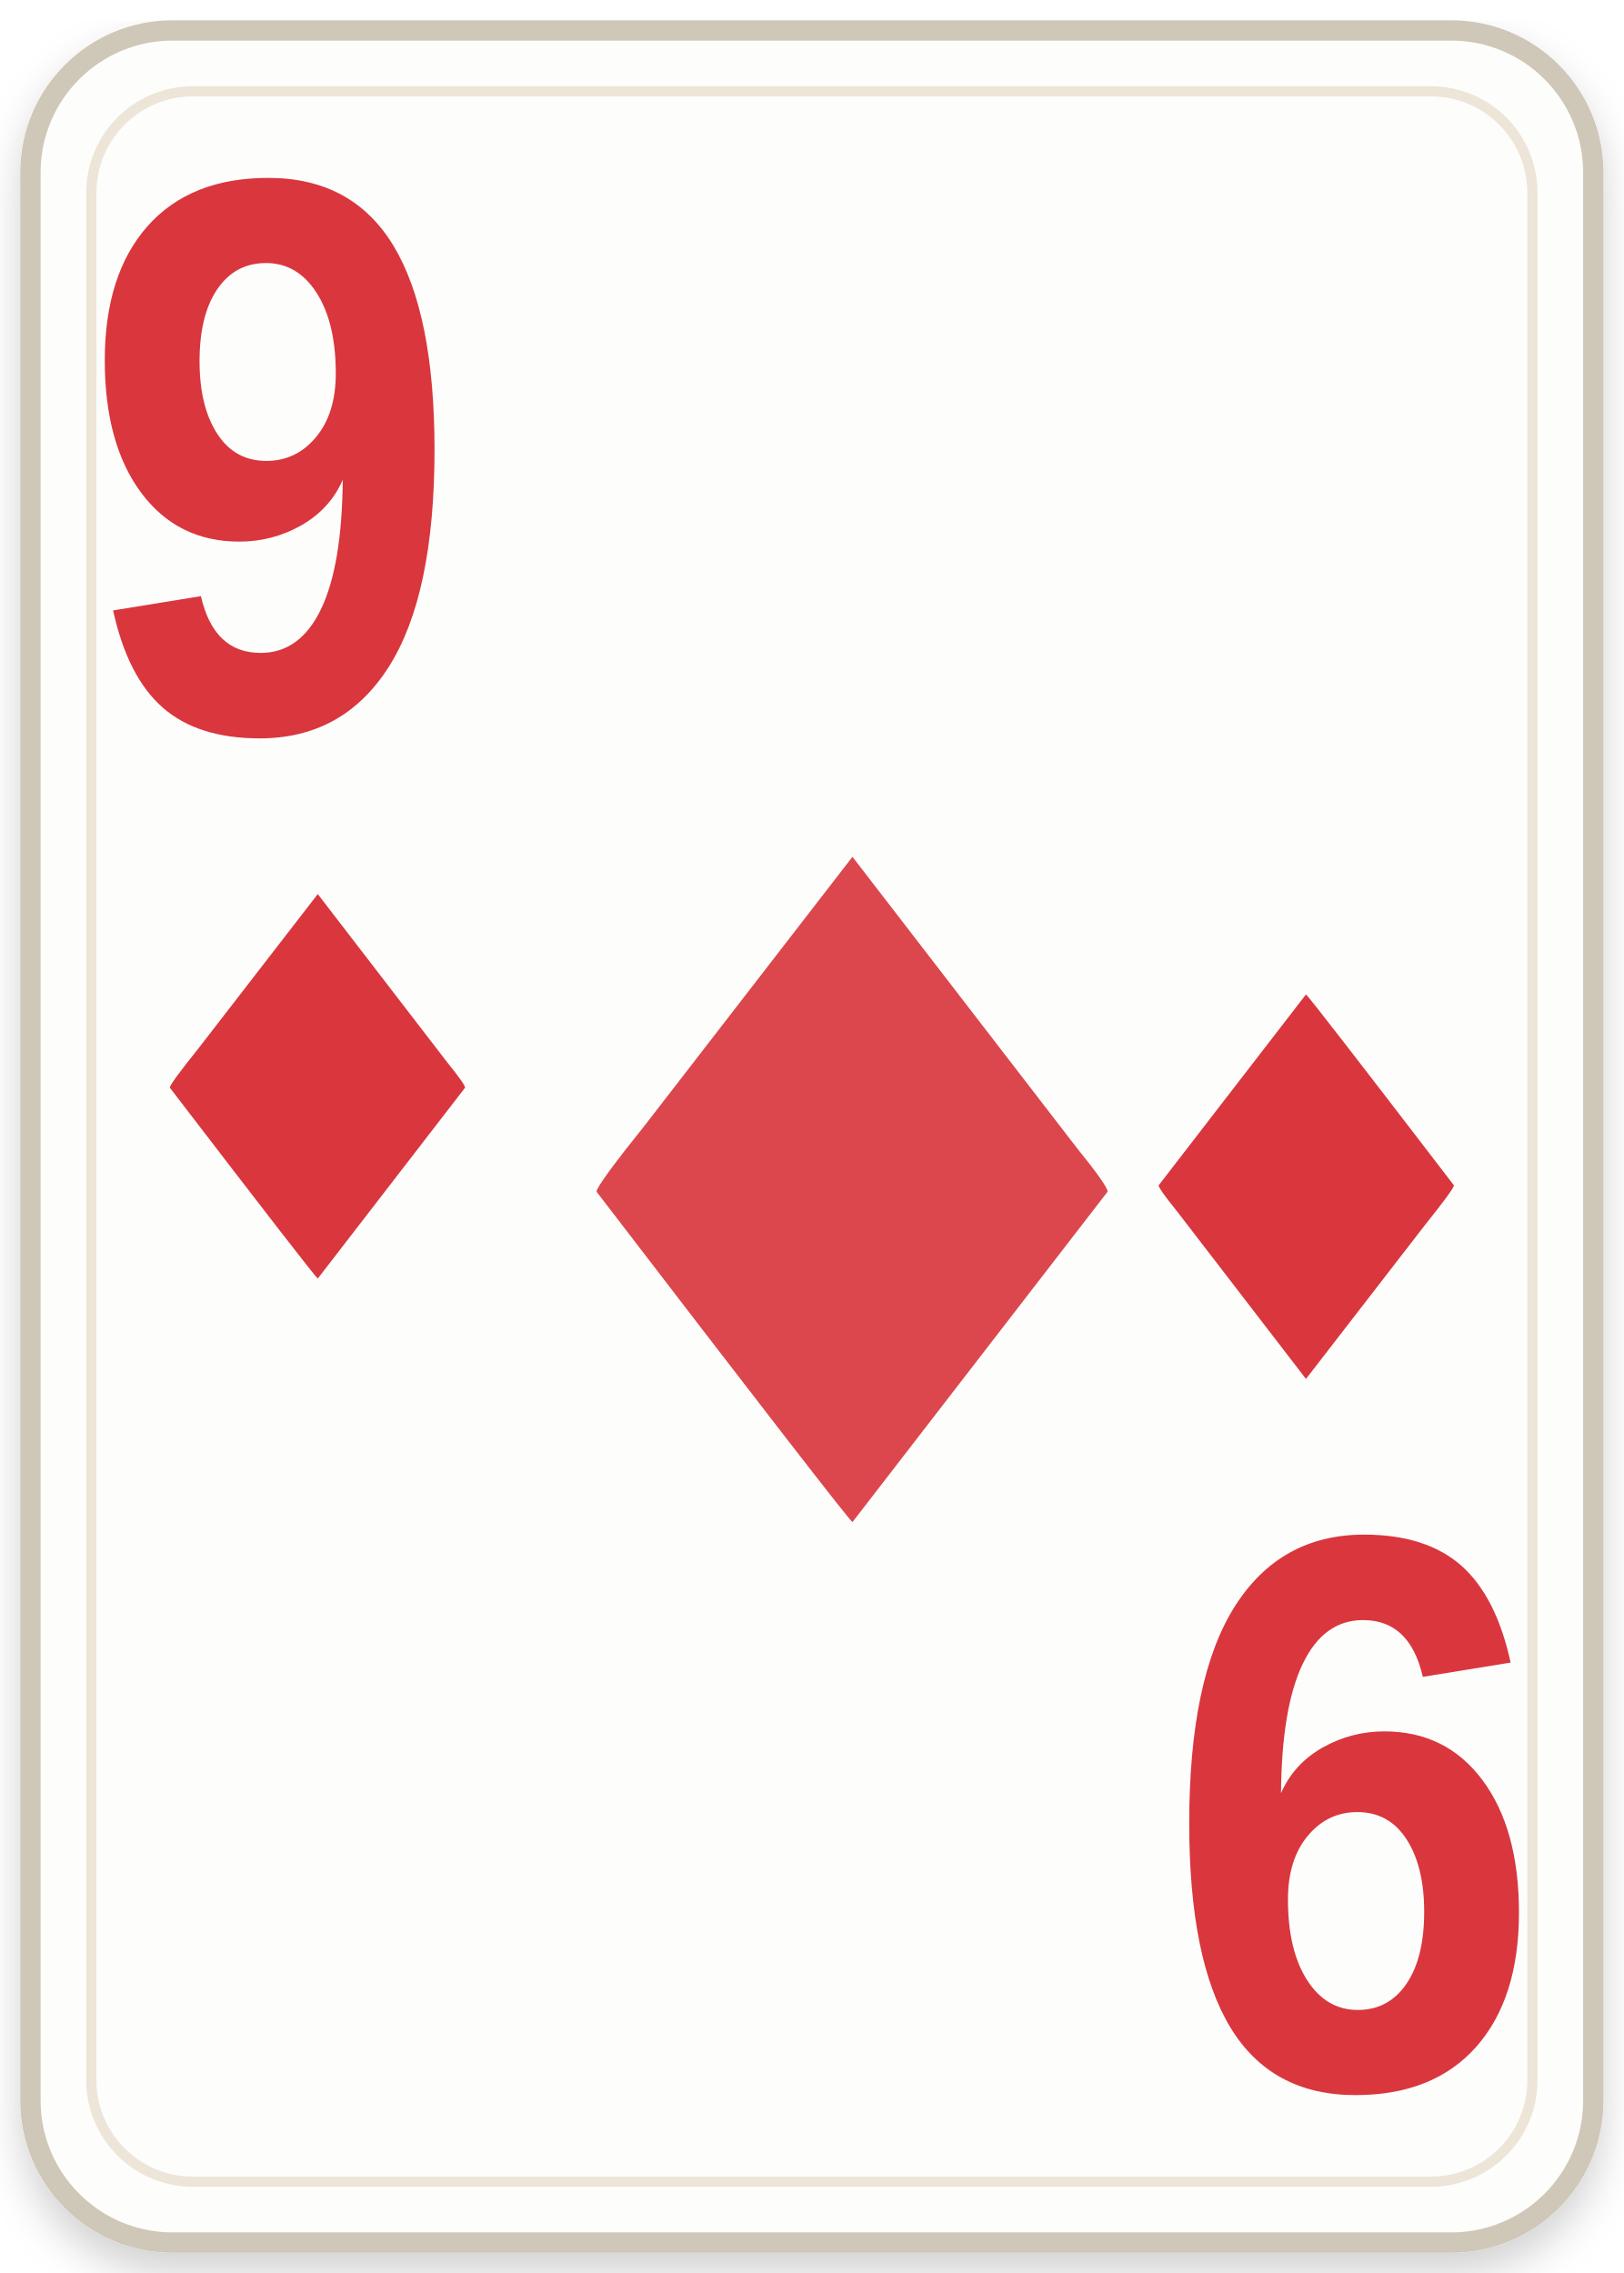
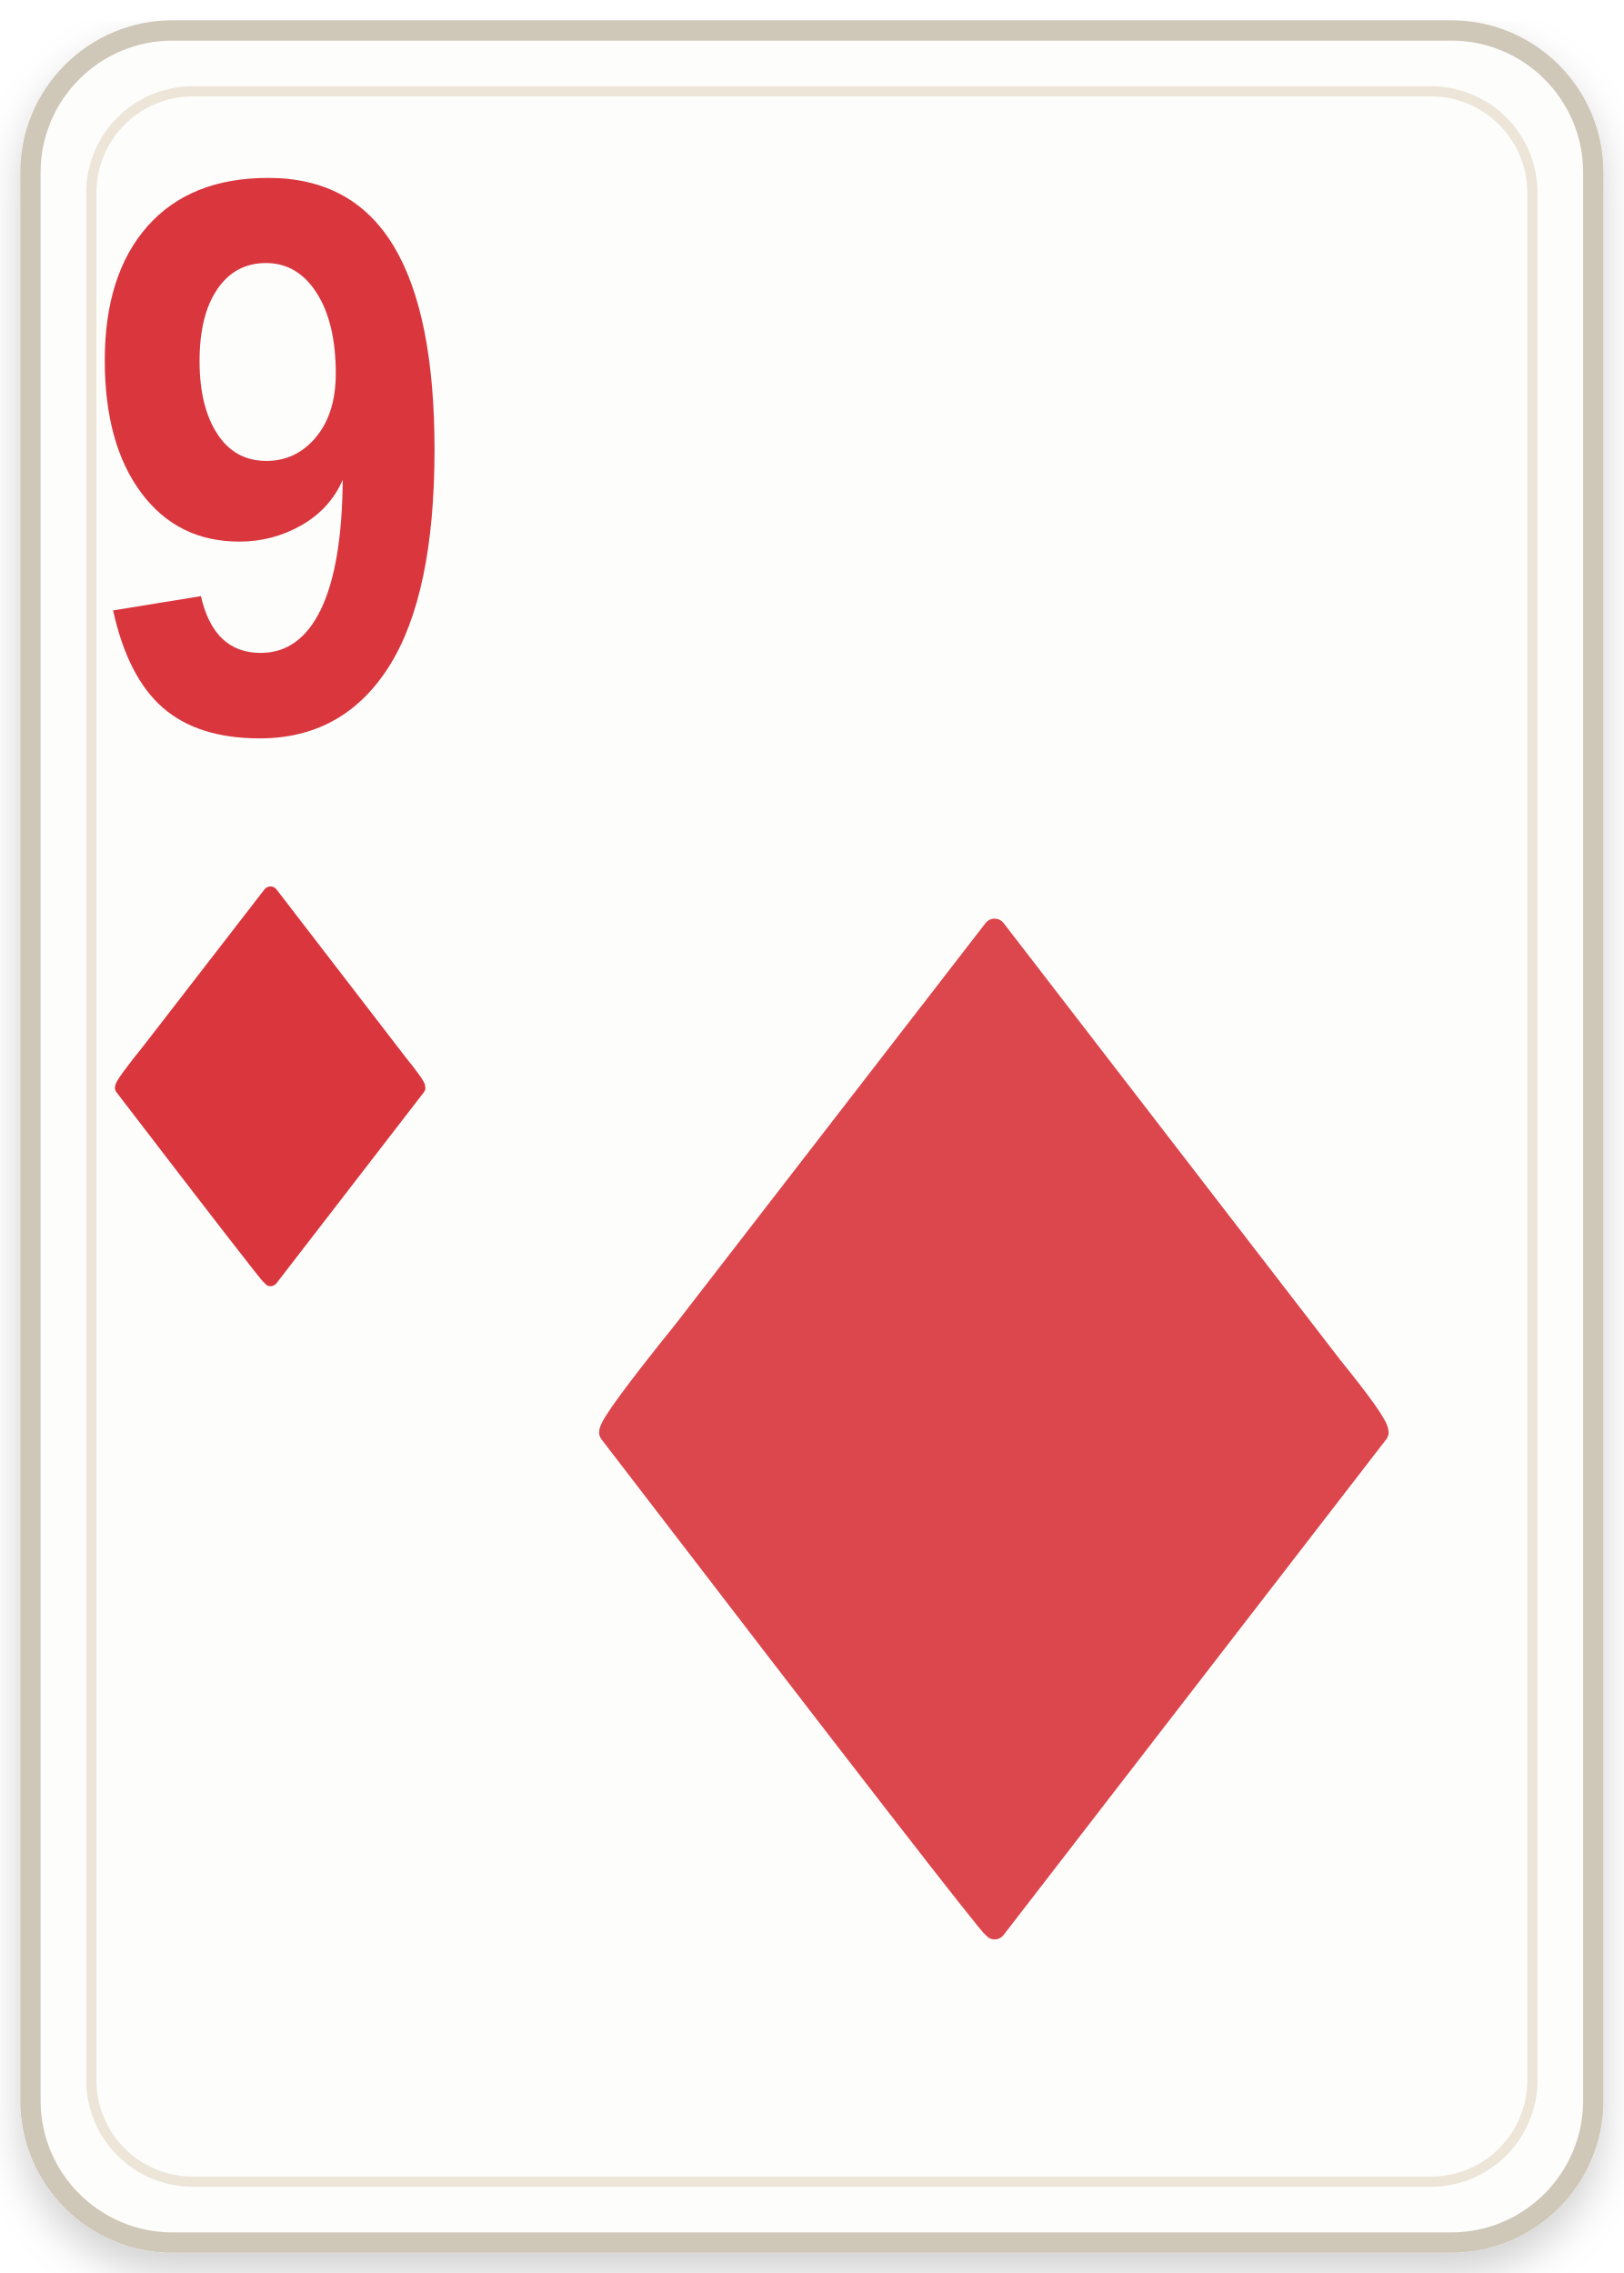
<svg xmlns="http://www.w3.org/2000/svg" viewBox="0 0 160 224" width="160" height="224">
  <defs>
    <filter id="s" x="-10%" y="-10%" width="120%" height="120%">
      <feDropShadow dx="0" dy="2" stdDeviation="2" flood-opacity=".18" />
    </filter>
  </defs>
  <rect x="3" y="3" width="154" height="218" rx="14" fill="#fdfdfb" stroke="#cfc7b8" stroke-width="2" filter="url(#s)" />
  <rect x="9" y="9" width="142" height="206" rx="10" fill="none" stroke="#ece5d8" />
  <g transform="translate(8 0) scale(0.86 1)">
    <text x="0" y="72" font-family="Arial, Helvetica, sans-serif" font-size="78" font-weight="800" fill="#d9363e">9</text>
  </g>
-   <text x="8" y="126" font-family="Georgia, serif" font-size="52" fill="#d9363e">♦</text>
-   <text x="84" y="150" text-anchor="middle" font-family="Georgia, serif" font-size="90" fill="#d9363e" opacity=".92">♦</text>
-   <g transform="rotate(180 80 112)">
-     <g transform="translate(8 0) scale(0.86 1)">
-       <text x="0" y="72" font-family="Arial, Helvetica, sans-serif" font-size="78" font-weight="800" fill="#d9363e">9</text>
-     </g>
-     <text x="8" y="126" font-family="Georgia, serif" font-size="52" fill="#d9363e">♦</text>
-   </g>
+   <text x="26.648" y="126" text-anchor="middle" font-family="Georgia, serif" font-size="52" fill="#d9363e" stroke="#d9363e" stroke-width="1.5" stroke-linejoin="round" stroke-linecap="round">♦</text>
+   <text x="98" y="190" text-anchor="middle" font-family="Georgia, serif" font-size="135" fill="#d9363e" opacity=".92" stroke="#d9363e" stroke-width="2.25" stroke-linejoin="round" stroke-linecap="round">♦</text>
</svg>
